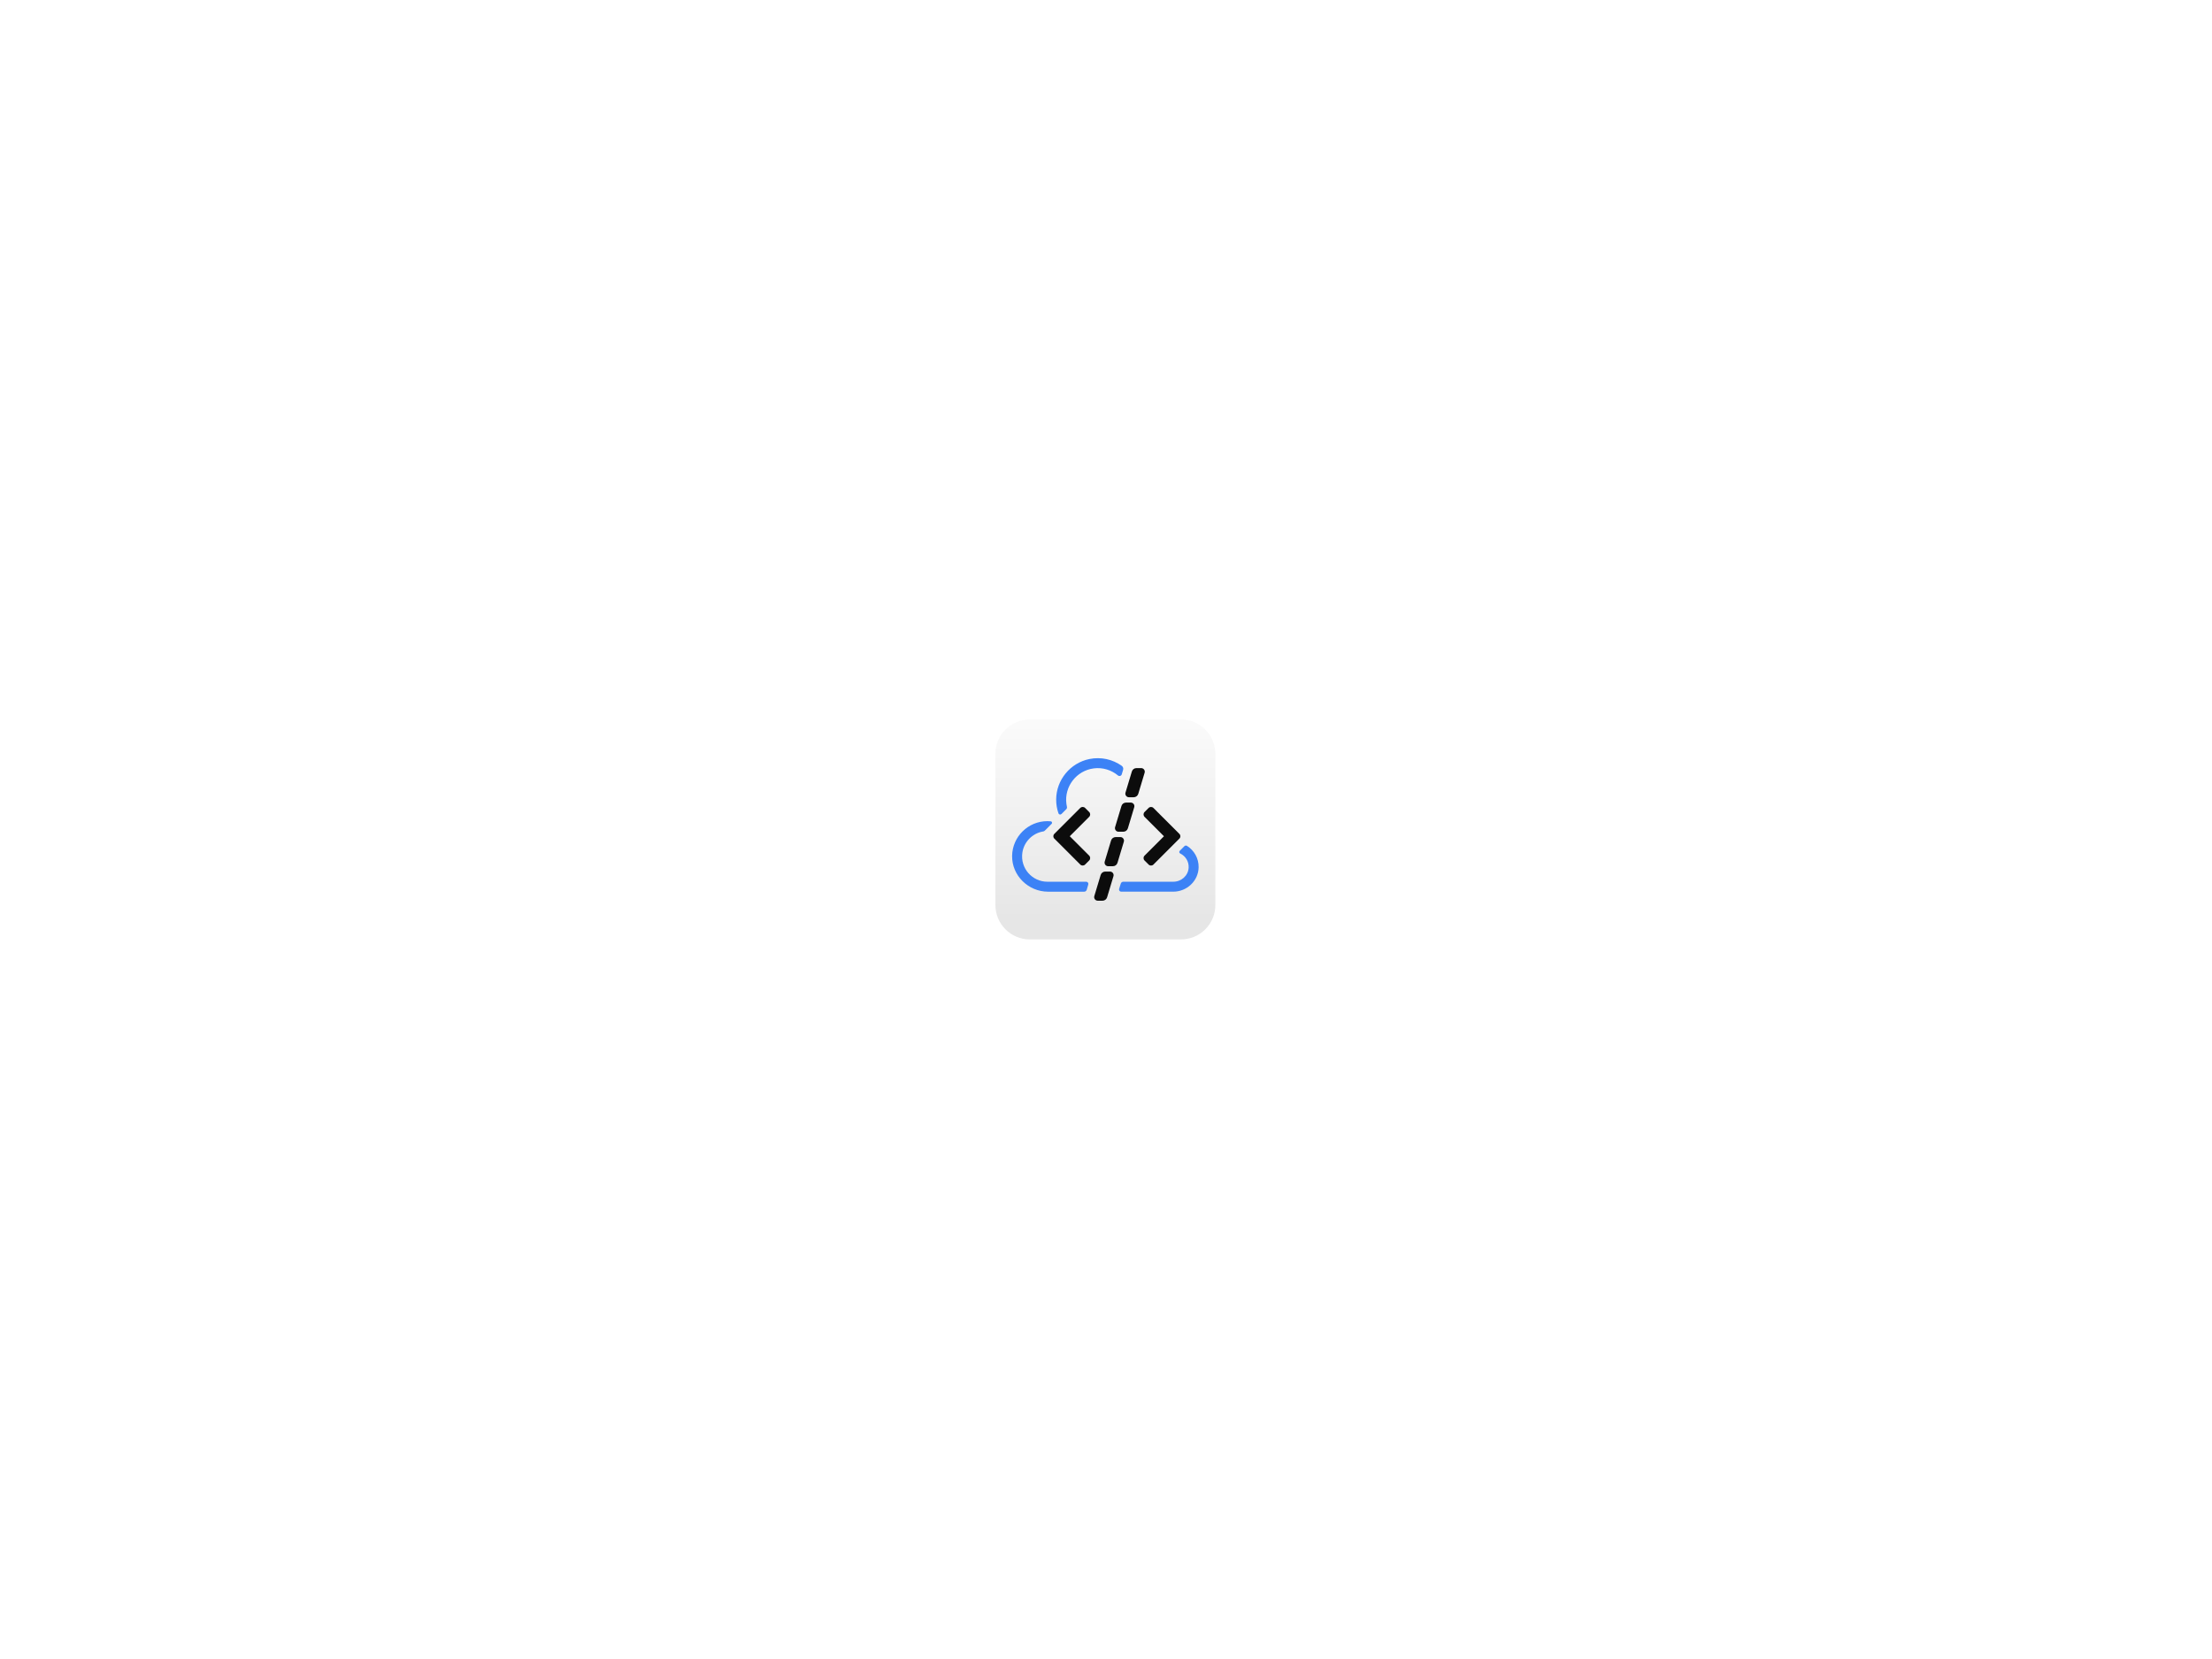
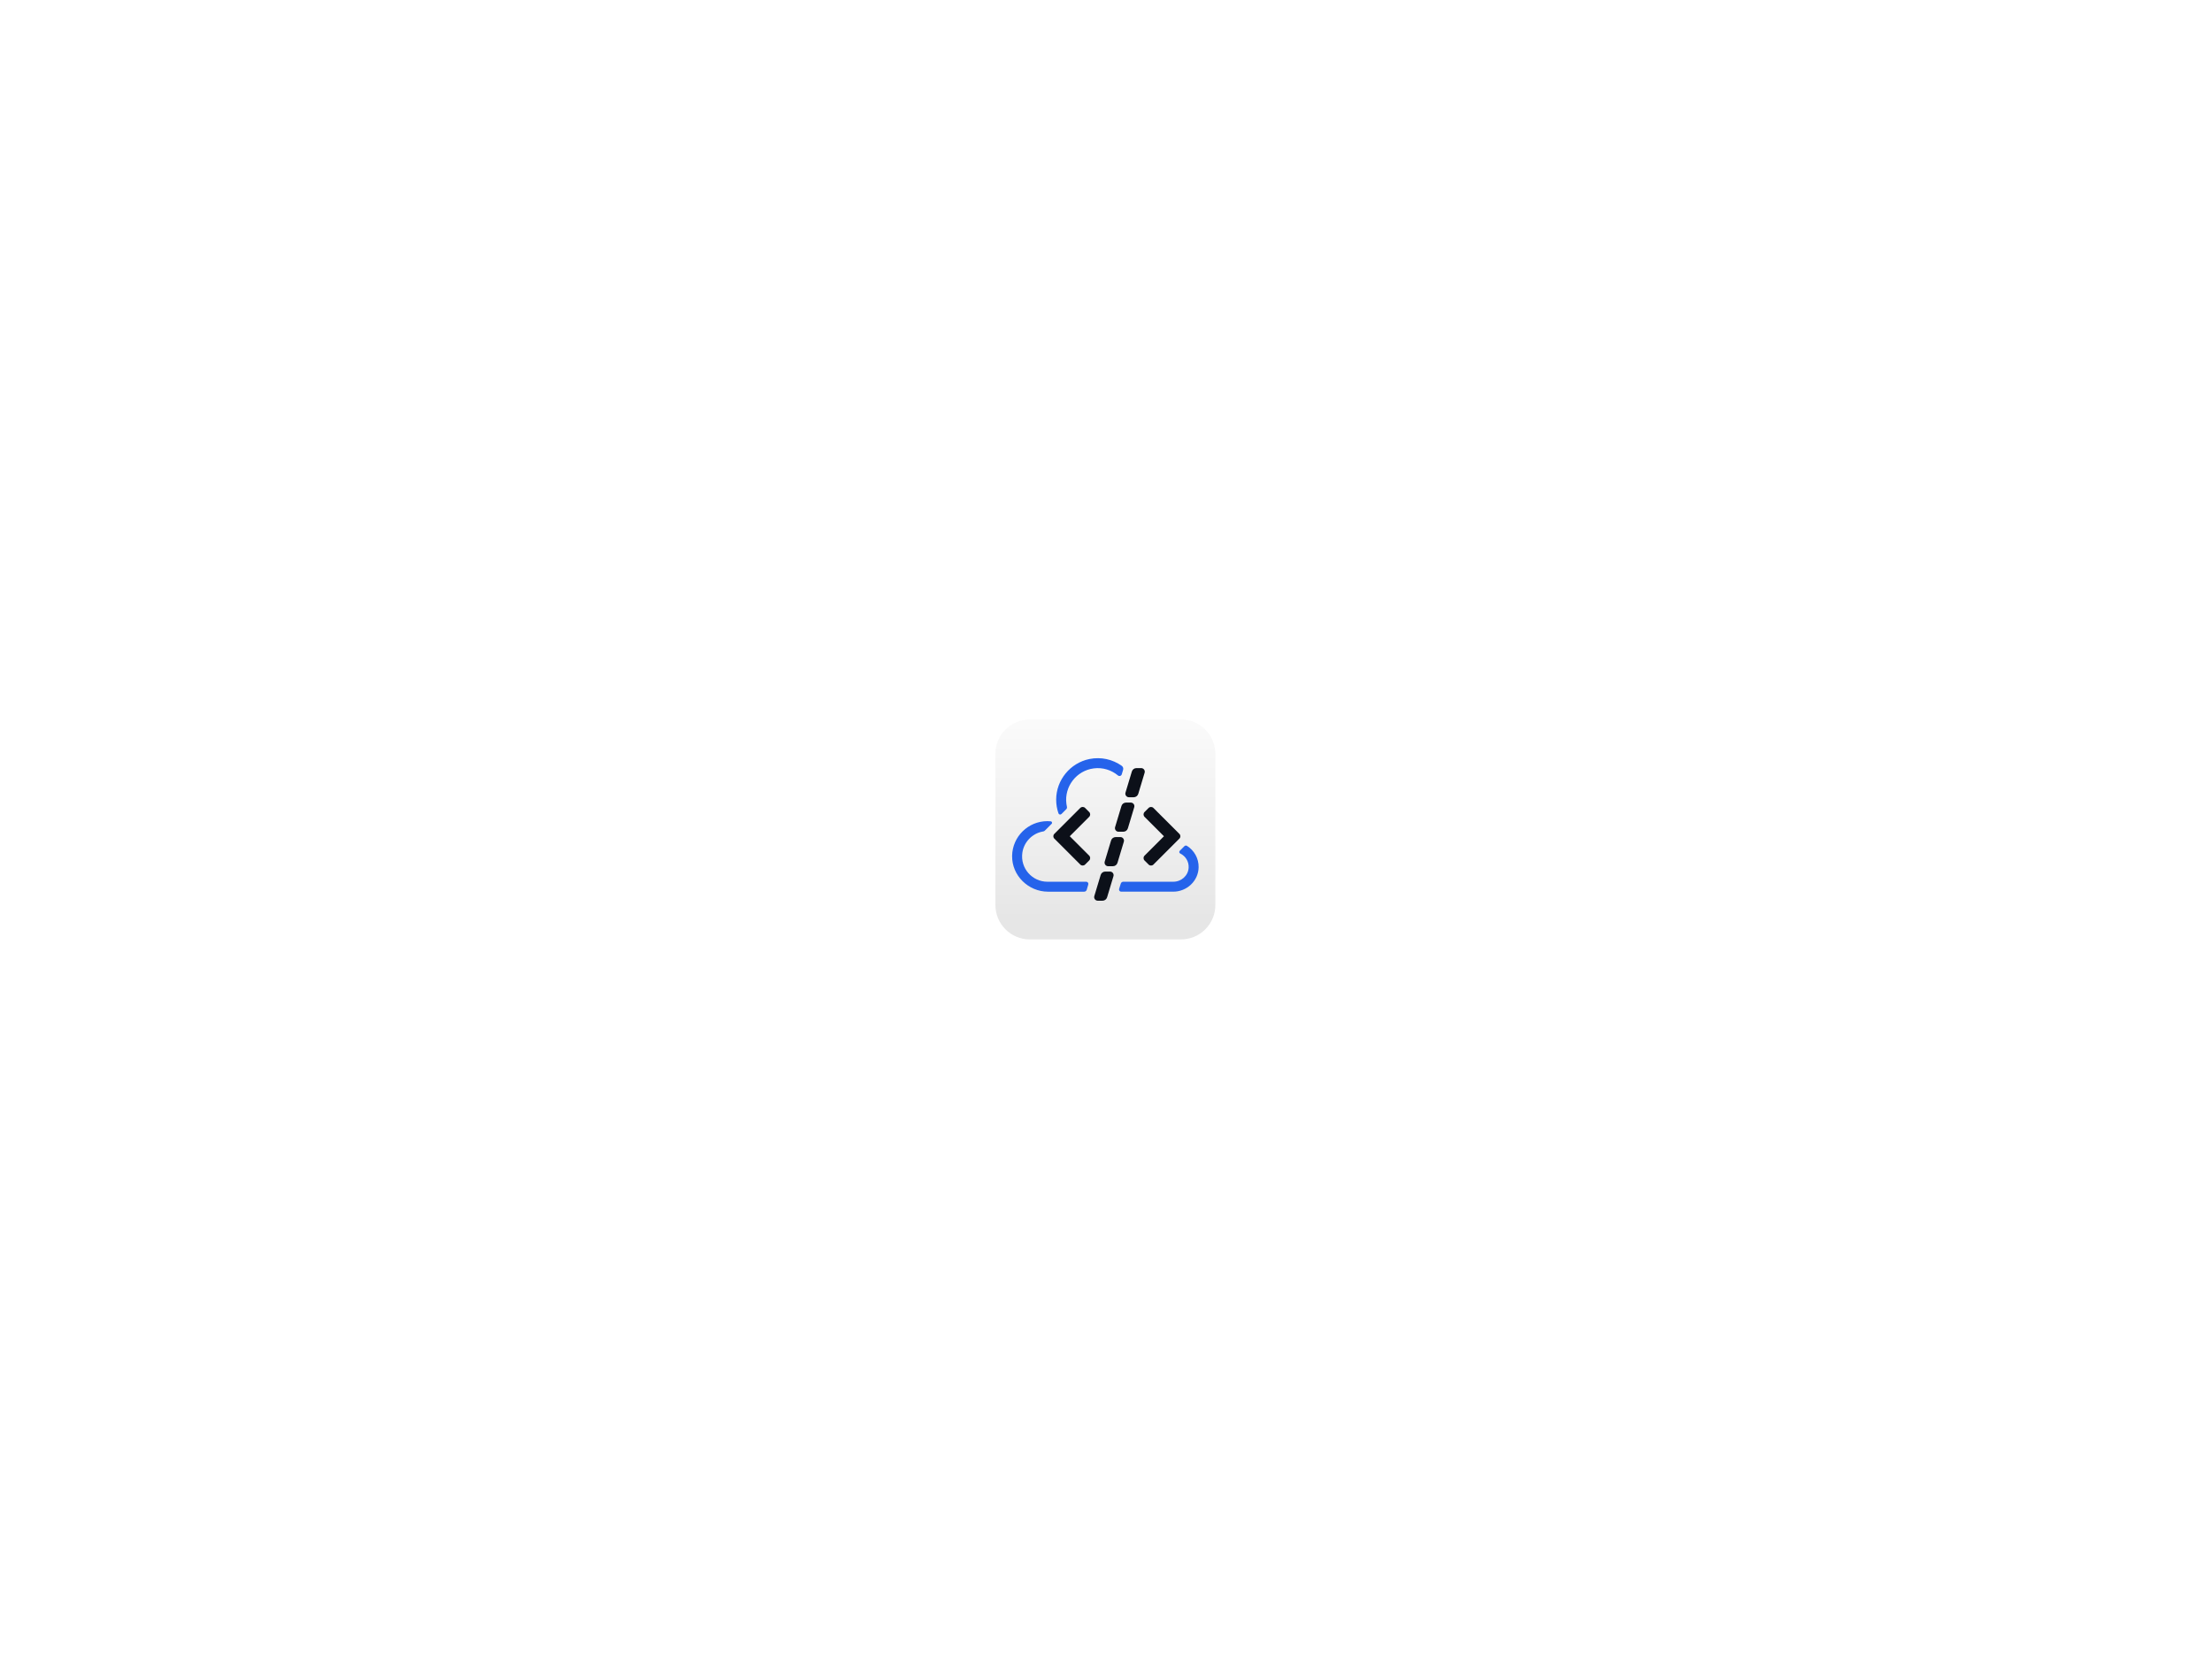
<svg xmlns="http://www.w3.org/2000/svg" version="1.1" id="Layer_1" x="0px" y="0px" viewBox="0 0 1600 1200" style="enable-background:new 0 0 1600 1200;" xml:space="preserve">
  <style type="text/css">
+ 	/* Signal palette: brand-blue cloud, ink brackets + seam on a light tile.
+ 	   The seam stays ink (not amber) here — at favicon/app-icon scale the
+ 	   amber dash is too small to read; amber is reserved for the lockup. */
	.st0{fill:url(#SVGID_1_);}
- 	.st1{fill:#3C82F6;}
- 	.st2{fill:#0C0C0C;}
+ 	.st1{fill:#2563EB;}
+ 	.st2{fill:#0C1019;}
</style>
  <g>
    <linearGradient id="SVGID_1_" gradientUnits="userSpaceOnUse" x1="5577.22" y1="2609.779" x2="5752.784" y2="2609.779" gradientTransform="matrix(6.123234e-17 -1 1 6.123234e-17 -1810.228 6241.544)">
      <stop offset="0" style="stop-color:#E6E6E6" />
      <stop offset="1" style="stop-color:#FFFFFF" />
    </linearGradient>
    <path class="st0" d="M720,545.31v109.3c0,13.75,11.15,24.9,24.9,24.9H854.2c13.75,0,24.9-11.15,24.9-24.9v-109.3   c0-13.75-11.15-24.9-24.9-24.9H744.9C731.15,520.4,720,531.55,720,545.31z" />
    <g>
      <path class="st1" d="M858.6,611.85c-0.6-0.38-1.39-0.29-1.89,0.21l-3.36,3.36c-0.59,0.59-0.42,1.58,0.33,1.93    c3.79,1.81,6.36,5.78,6.1,10.31c-0.33,5.73-5.29,10.11-11.04,10.11h-36.2c-0.85,0-1.6,0.55-1.85,1.36l-1.2,3.81    c-0.32,1.01,0.44,2.03,1.49,2.03h37.63c9.87,0,18.22-7.77,18.39-17.64C867.11,620.82,863.72,615.08,858.6,611.85z" />
      <path class="st2" d="M827.87,590.84l14.04,14.04l-14.04,14.04c-0.96,0.96-0.96,2.52,0,3.49l2.95,2.95c0.96,0.96,2.52,0.96,3.49,0    l18.8-18.8c0.92-0.92,0.92-2.42,0-3.35l-18.8-18.8c-0.96-0.96-2.52-0.96-3.49,0l-2.95,2.95    C826.91,588.31,826.91,589.87,827.87,590.84z" />
      <path class="st1" d="M785.69,637.78h-28.08c-10.96,0-19.7-9.68-18.12-20.94c1.08-7.65,7-13.9,14.59-15.34    c0.17-0.03,0.33-0.06,0.5-0.08c0.45-0.07,0.86-0.29,1.18-0.61l4.9-4.9c0.64-0.64,0.26-1.75-0.64-1.83    c-0.8-0.08-1.61-0.12-2.42-0.12c-13.92,0-25.27,11.21-25.51,25.07c-0.24,14.27,11.74,25.95,26.02,25.95h26.09    c0.86,0,1.62-0.57,1.87-1.4l1.11-3.81C787.49,638.78,786.73,637.78,785.69,637.78z" />
      <path class="st1" d="M767.79,588.79l3.47-3.47c0.46-0.46,0.63-1.13,0.48-1.76c-0.16-0.69-0.29-1.4-0.38-2.12    c-1.62-12.52,7.25-24.02,19.76-25.64c6.55-0.85,12.81,1.19,17.54,5.11c0.95,0.79,2.38,0.36,2.74-0.82l0.97-3.23    c0.33-1.09-0.07-2.28-1-2.94c-6.51-4.59-14.84-6.64-23.4-4.89c-13.84,2.83-23.98,15.18-24.01,29.31    c-0.01,3.53,0.58,6.88,1.66,9.98C765.93,589.22,767.1,589.48,767.79,588.79z" />
      <path class="st2" d="M787.83,587.35l-2.95-2.95c-0.96-0.96-2.52-0.96-3.49,0l-18.8,18.8c-0.92,0.92-0.92,2.42,0,3.35l18.8,18.8    c0.96,0.96,2.52,0.96,3.49,0l2.95-2.95c0.96-0.96,0.96-2.52,0-3.49l-14.04-14.04l14.04-14.04    C788.79,589.87,788.79,588.31,787.83,587.35z" />
      <path class="st2" d="M810.42,605.48h-3.45c-1.52,0-2.86,1-3.3,2.45l-4.6,15.28c-0.5,1.67,0.75,3.35,2.49,3.35H805    c1.52,0,2.86-1,3.3-2.45l4.6-15.28C813.41,607.17,812.16,605.48,810.42,605.48z" />
      <path class="st2" d="M817.93,580.53h-3.45c-1.52,0-2.86,1-3.3,2.45l-4.6,15.28c-0.5,1.67,0.75,3.35,2.49,3.35h3.45    c1.52,0,2.86-1,3.3-2.45l4.6-15.28C820.93,582.22,819.68,580.53,817.93,580.53z" />
      <path class="st2" d="M802.9,630.43h-3.45c-1.52,0-2.86,1-3.3,2.45l-4.6,15.28c-0.5,1.67,0.75,3.35,2.49,3.35h3.45    c1.52,0,2.86-1,3.3-2.45l4.6-15.28C805.89,632.11,804.64,630.43,802.9,630.43z" />
      <path class="st2" d="M816.59,576.67h3.45c1.52,0,2.86-1,3.3-2.45l4.6-15.28c0.5-1.67-0.75-3.35-2.49-3.35H822    c-1.52,0-2.86,1-3.3,2.45l-4.6,15.28C813.6,574.99,814.85,576.67,816.59,576.67z" />
    </g>
  </g>
</svg>
